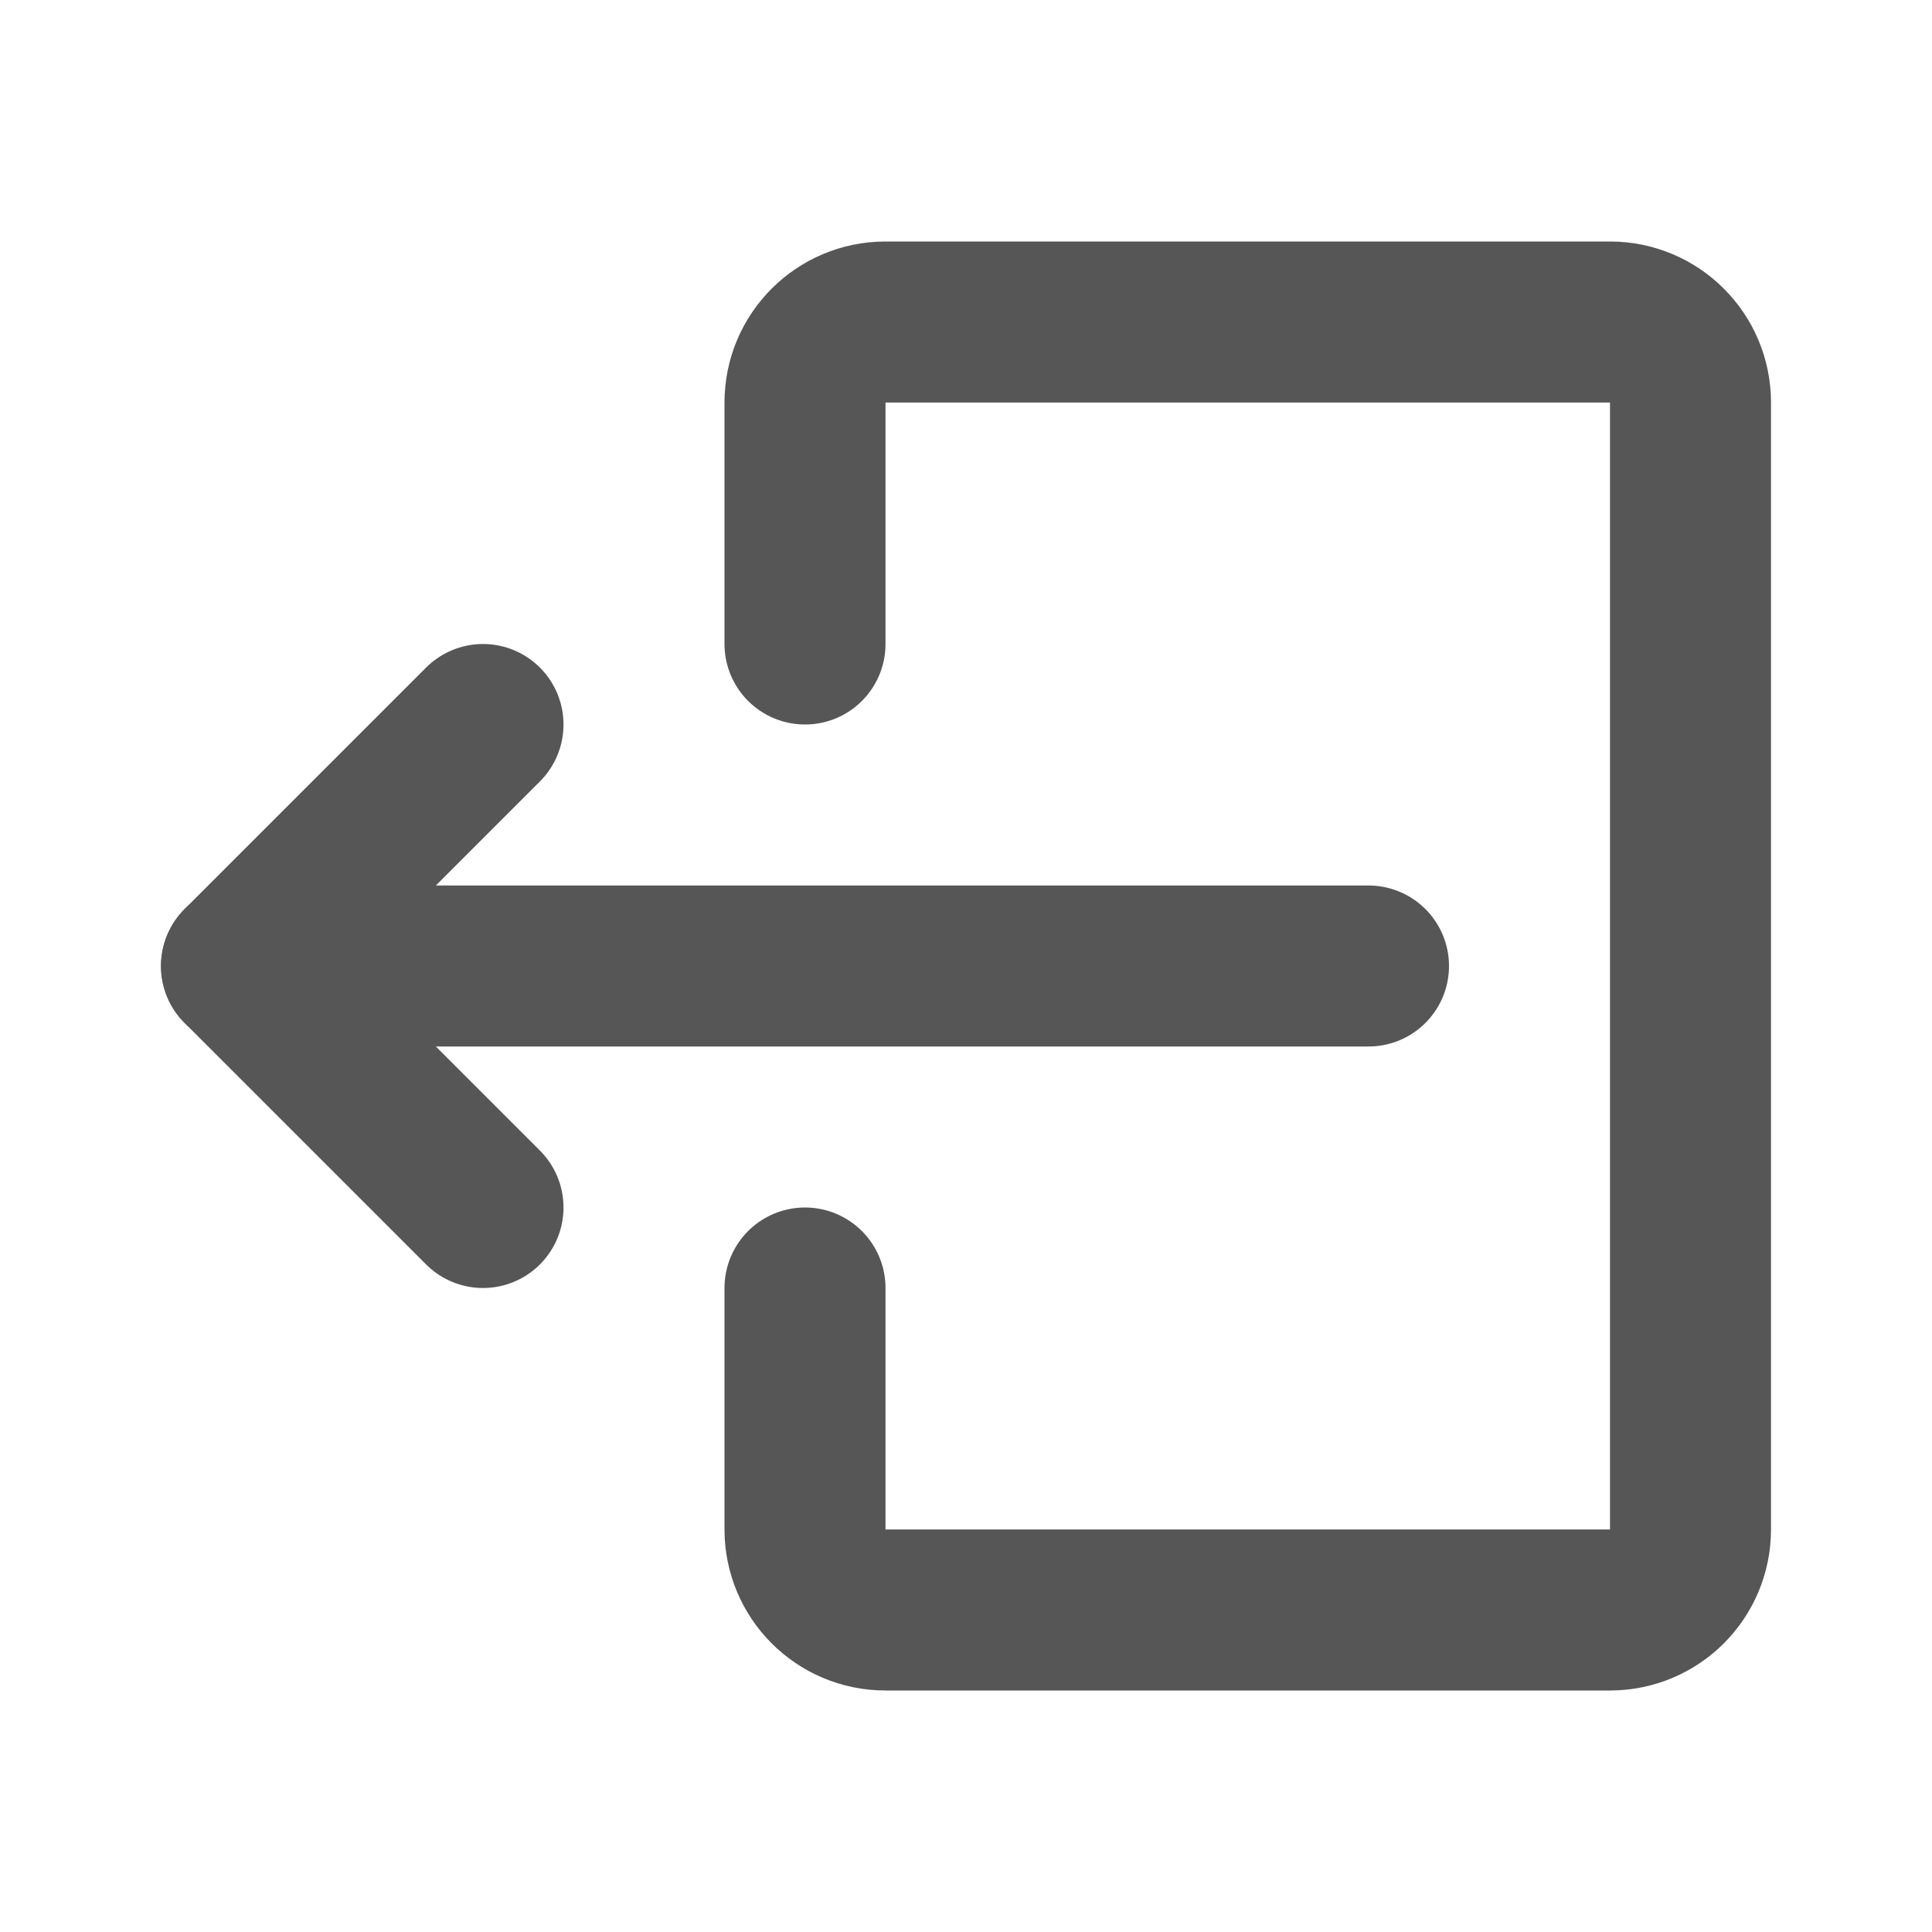
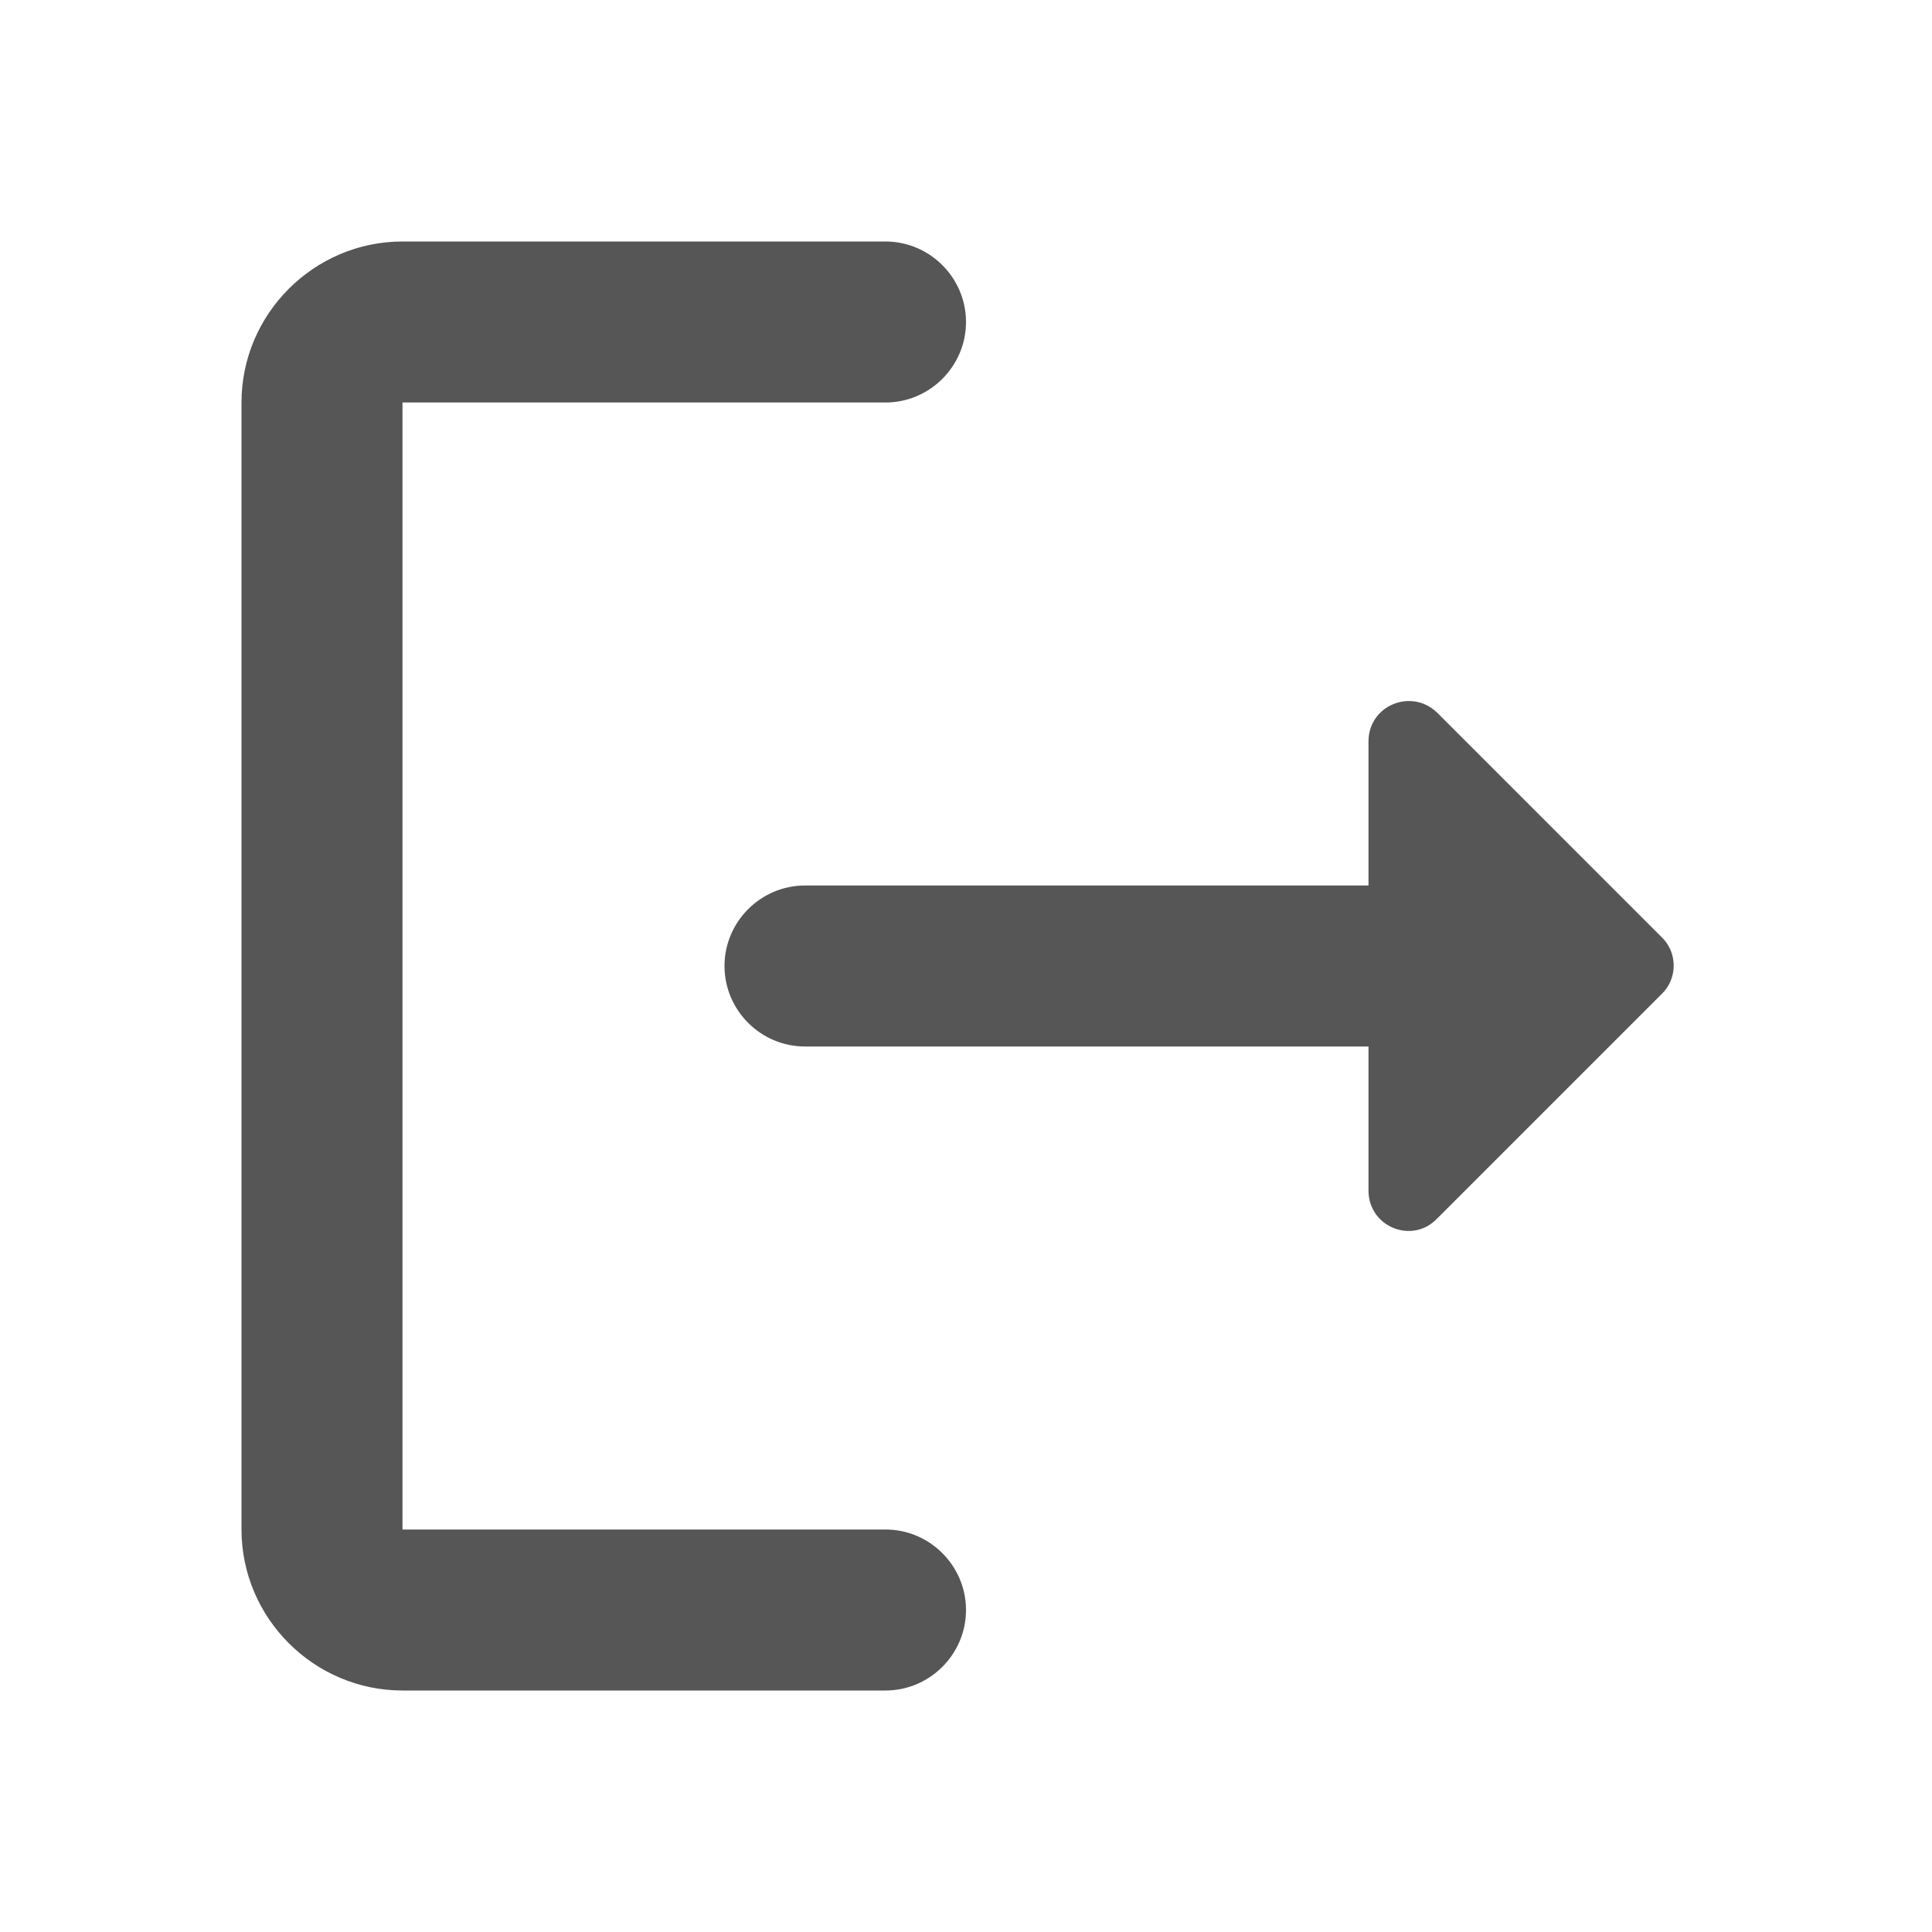
- <svg xmlns="http://www.w3.org/2000/svg" fill="#565656" width="64px" height="64px" viewBox="0 0 24 24" id="sign-out-left-2" data-name="Flat Line" class="icon flat-line">
-   <g id="SVGRepo_bgCarrier" stroke-width="0" />
-   <g id="SVGRepo_tracerCarrier" stroke-linecap="round" stroke-linejoin="round" />
-   <g id="SVGRepo_iconCarrier">
-     <polyline id="primary" points="6 15 3 12 6 9" style="         fill: none;         stroke: #565656;         stroke-linecap: round;         stroke-linejoin: round;         stroke-width: 2;       " />
-     <line id="primary-2" data-name="primary" x1="3" y1="12" x2="17" y2="12" style="         fill: none;         stroke: #565656;         stroke-linecap: round;         stroke-linejoin: round;         stroke-width: 2;       " />
-     <path id="primary-3" data-name="primary" d="M10,8V5a1,1,0,0,1,1-1h9a1,1,0,0,1,1,1V19a1,1,0,0,1-1,1H11a1,1,0,0,1-1-1V16" style="         fill: none;         stroke: #565656;         stroke-linecap: round;         stroke-linejoin: round;         stroke-width: 2;       " />
-   </g>
+ <svg xmlns="http://www.w3.org/2000/svg" enable-background="new 0 0 24 24" height="24px" viewBox="0 0 24 24" width="24px" fill="#565656">
+   <path d="M5,5h6c0.55,0,1-0.45,1-1v0c0-0.55-0.45-1-1-1H5C3.9,3,3,3.9,3,5v14c0,1.1,0.9,2,2,2h6c0.55,0,1-0.45,1-1v0 c0-0.55-0.45-1-1-1H5V5z" />
+   <path d="M20.65,11.65l-2.79-2.79C17.54,8.54,17,8.76,17,9.21V11h-7c-0.55,0-1,0.45-1,1v0c0,0.55,0.45,1,1,1h7v1.79 c0,0.45,0.54,0.67,0.85,0.35l2.79-2.79C20.84,12.16,20.84,11.84,20.65,11.65z" />
</svg>
